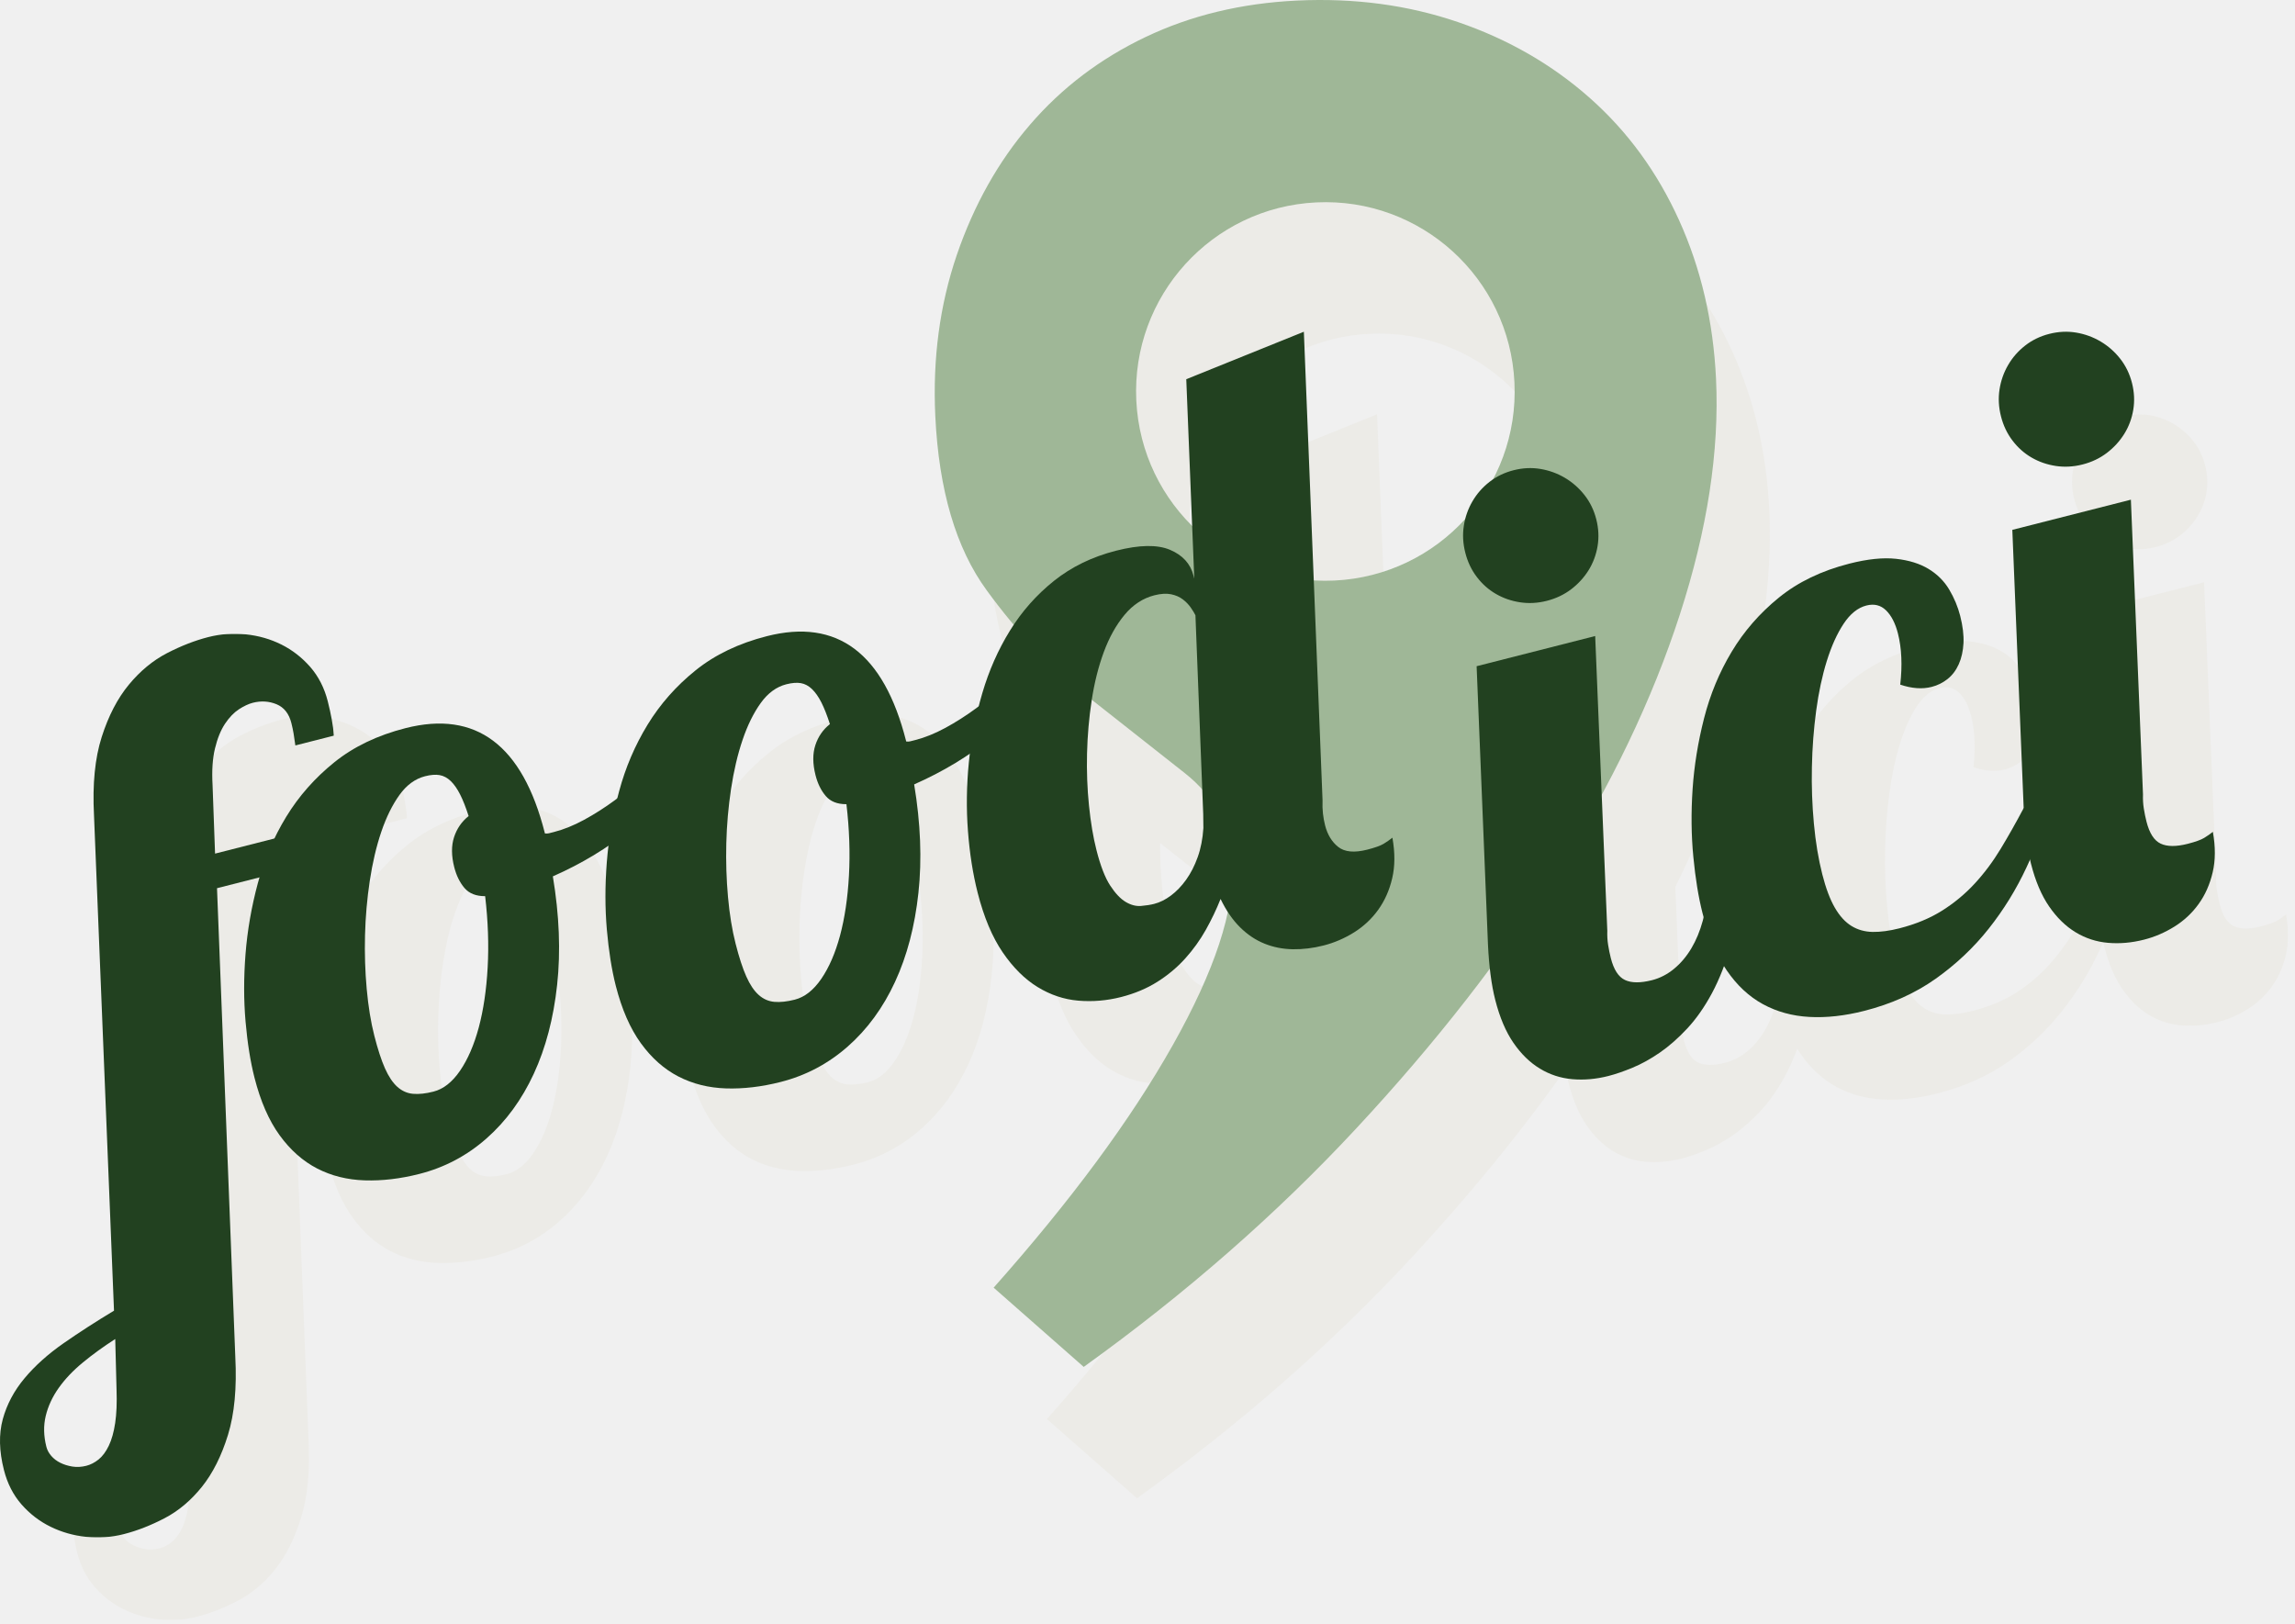
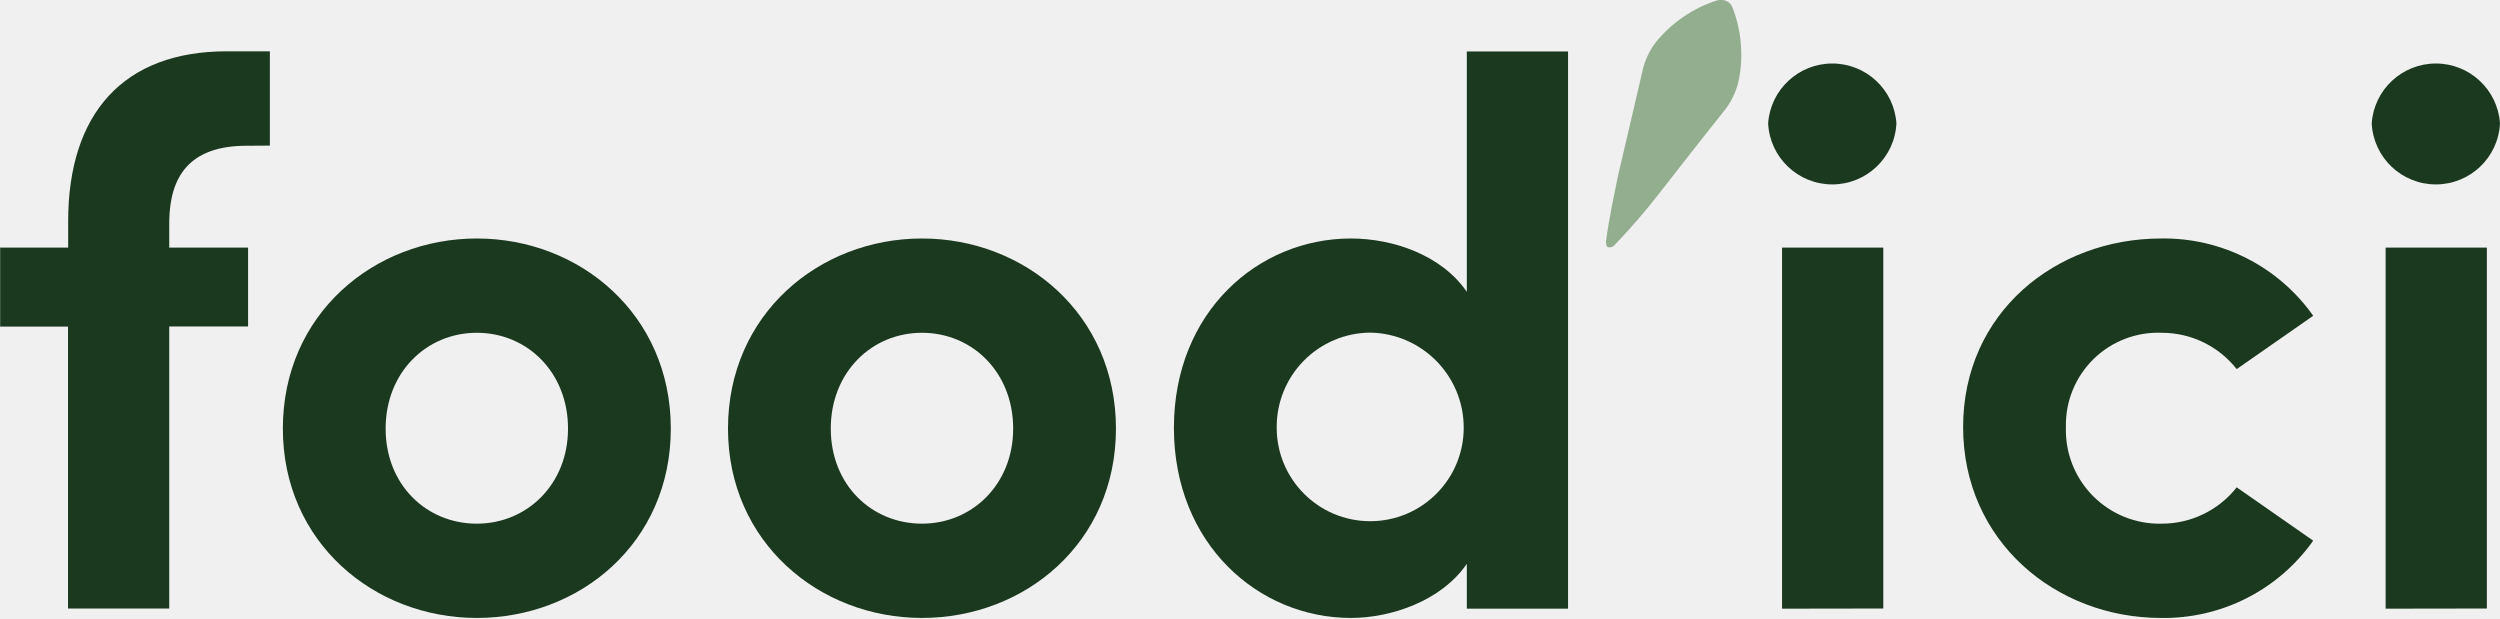
- <svg xmlns="http://www.w3.org/2000/svg" xmlns:xlink="http://www.w3.org/1999/xlink" width="188px" height="133px" viewBox="0 0 188 133" version="1.1">
-   <defs>
-     <polygon id="path-1" points="-0.004 0.977 27.351 0.977 27.351 75 -0.004 75" />
-     <polygon id="path-3" points="0.731 0.236 18.429 0.236 18.429 50.323 0.731 50.323" />
-     <polygon id="path-5" points="0 0.214 27.355 0.214 27.355 74.238 0 74.238" />
-   </defs>
-   <g id="Page-1" stroke="none" stroke-width="1" fill="none" fill-rule="evenodd">
-     <g id="Desktop" transform="translate(-418, -446)">
-       <g id="Group-36" transform="translate(418, 446)">
-         <g id="Group-3" transform="translate(6, 57.701)">
-           <mask id="mask-2" fill="white">
-             <use xlink:href="#path-1" />
-           </mask>
-           <g id="Clip-2" />
-           <path d="M9.436,58.748 C8.472,59.367 7.589,60.007 6.788,60.667 C5.986,61.326 5.327,62.02 4.811,62.747 C4.294,63.475 3.94,64.236 3.745,65.034 C3.551,65.831 3.568,66.68 3.797,67.58 C3.864,67.843 3.998,68.089 4.196,68.32 C4.394,68.549 4.641,68.737 4.935,68.885 C5.23,69.032 5.56,69.134 5.925,69.194 C6.291,69.253 6.671,69.231 7.066,69.131 C7.417,69.041 7.753,68.869 8.074,68.612 C8.393,68.355 8.672,67.98 8.909,67.488 C9.146,66.995 9.321,66.373 9.432,65.62 C9.545,64.866 9.582,63.957 9.544,62.893 L9.436,58.748 Z M7.696,15.83 C7.564,13.293 7.775,11.16 8.329,9.43 C8.88,7.7 9.622,6.273 10.551,5.148 C11.48,4.024 12.523,3.163 13.679,2.564 C14.835,1.967 15.961,1.528 17.059,1.248 C18.069,0.991 19.096,0.917 20.14,1.025 C21.184,1.134 22.155,1.413 23.052,1.861 C23.949,2.311 24.736,2.923 25.413,3.697 C26.088,4.471 26.566,5.407 26.845,6.505 C27.114,7.558 27.283,8.497 27.351,9.32 L24.192,10.124 C24.14,9.74 24.091,9.414 24.047,9.144 C24.001,8.875 23.941,8.588 23.862,8.28 C23.666,7.512 23.262,7.002 22.649,6.749 C22.036,6.497 21.387,6.456 20.707,6.629 C20.357,6.719 19.975,6.898 19.565,7.165 C19.154,7.434 18.775,7.829 18.429,8.349 C18.082,8.87 17.809,9.541 17.609,10.362 C17.41,11.185 17.342,12.184 17.408,13.358 L17.613,18.985 L22.551,17.728 L22.745,20.553 L17.774,21.818 L19.272,60.206 C19.403,62.743 19.203,64.873 18.672,66.598 C18.141,68.321 17.427,69.742 16.533,70.858 C15.636,71.974 14.621,72.828 13.487,73.421 C12.352,74.013 11.237,74.449 10.138,74.729 C9.129,74.986 8.102,75.06 7.058,74.953 C6.014,74.843 5.039,74.567 4.13,74.12 C3.221,73.673 2.429,73.063 1.753,72.289 C1.078,71.514 0.599,70.579 0.32,69.481 C-0.077,67.923 -0.109,66.535 0.224,65.317 C0.557,64.099 1.154,62.977 2.014,61.952 C2.874,60.926 3.941,59.972 5.211,59.088 C6.482,58.203 7.857,57.316 9.335,56.425 L7.696,15.83 Z" id="Fill-1" fill="#ECEBE7" mask="url(#mask-2)" />
-         </g>
-         <path d="M45.739,80.171 C44.992,80.174 44.427,79.95 44.043,79.499 C43.659,79.047 43.381,78.481 43.208,77.8 C42.968,76.858 42.963,76.035 43.193,75.334 C43.424,74.632 43.82,74.058 44.385,73.61 C44.156,72.897 43.924,72.308 43.689,71.842 C43.453,71.376 43.196,71.009 42.918,70.741 C42.639,70.474 42.336,70.311 42.006,70.254 C41.676,70.198 41.28,70.229 40.819,70.346 C40.008,70.553 39.307,71.064 38.721,71.879 C38.134,72.695 37.637,73.704 37.23,74.905 C36.823,76.108 36.509,77.444 36.288,78.914 C36.066,80.384 35.936,81.872 35.898,83.377 C35.861,84.882 35.907,86.348 36.037,87.776 C36.166,89.204 36.374,90.477 36.659,91.596 C36.944,92.715 37.235,93.611 37.535,94.282 C37.835,94.954 38.173,95.458 38.551,95.795 C38.928,96.13 39.356,96.32 39.834,96.361 C40.312,96.403 40.87,96.343 41.506,96.181 C42.318,95.975 43.044,95.404 43.682,94.471 C44.321,93.537 44.832,92.355 45.217,90.925 C45.599,89.496 45.843,87.857 45.945,86.007 C46.047,84.159 45.978,82.213 45.739,80.171 L45.739,80.171 Z M61.81,69.911 C60.845,71.629 59.443,73.236 57.604,74.732 C55.765,76.229 53.659,77.501 51.285,78.549 C51.815,81.733 51.931,84.694 51.635,87.433 C51.34,90.172 50.702,92.602 49.722,94.721 C48.743,96.839 47.451,98.606 45.848,100.019 C44.245,101.432 42.411,102.4 40.348,102.925 C38.79,103.322 37.299,103.497 35.873,103.452 C34.447,103.405 33.149,103.082 31.98,102.48 C30.81,101.878 29.784,100.969 28.903,99.757 C28.022,98.544 27.336,96.972 26.843,95.041 C26.509,93.724 26.265,92.191 26.112,90.442 C25.96,88.693 25.958,86.853 26.109,84.922 C26.26,82.991 26.596,81.053 27.118,79.109 C27.64,77.166 28.416,75.349 29.447,73.662 C30.478,71.974 31.788,70.489 33.379,69.208 C34.968,67.927 36.917,66.993 39.22,66.406 C44.992,64.938 48.792,67.791 50.619,74.968 L50.635,75.034 C50.757,75.05 50.866,75.045 50.966,75.02 C51.063,74.995 51.201,74.96 51.377,74.915 C52.167,74.714 52.988,74.382 53.84,73.921 C54.692,73.458 55.532,72.923 56.358,72.316 C57.185,71.708 57.974,71.045 58.727,70.328 C59.478,69.611 60.153,68.907 60.749,68.218 L61.81,69.911 Z" id="Fill-4" fill="#ECEBE7" />
-         <path d="M75.335,72.638 C74.587,72.642 74.022,72.417 73.639,71.966 C73.255,71.515 72.977,70.949 72.803,70.268 C72.563,69.325 72.559,68.502 72.789,67.801 C73.019,67.099 73.416,66.525 73.981,66.077 C73.751,65.365 73.52,64.775 73.284,64.309 C73.049,63.843 72.792,63.477 72.514,63.209 C72.235,62.941 71.931,62.779 71.602,62.722 C71.272,62.666 70.876,62.697 70.415,62.814 C69.603,63.02 68.903,63.532 68.316,64.347 C67.73,65.162 67.232,66.171 66.826,67.372 C66.419,68.575 66.105,69.911 65.883,71.381 C65.661,72.851 65.532,74.339 65.494,75.844 C65.457,77.349 65.502,78.816 65.633,80.243 C65.762,81.671 65.97,82.944 66.255,84.063 C66.539,85.182 66.831,86.078 67.131,86.75 C67.431,87.422 67.769,87.926 68.147,88.262 C68.524,88.598 68.952,88.787 69.43,88.829 C69.908,88.871 70.465,88.81 71.102,88.649 C71.914,88.442 72.639,87.871 73.277,86.938 C73.917,86.004 74.428,84.822 74.812,83.392 C75.195,81.963 75.439,80.324 75.54,78.475 C75.643,76.626 75.574,74.681 75.335,72.638 L75.335,72.638 Z M91.407,62.378 C90.441,64.096 89.04,65.703 87.2,67.2 C85.361,68.697 83.255,69.968 80.881,71.016 C81.41,74.2 81.527,77.161 81.232,79.901 C80.936,82.64 80.298,85.07 79.318,87.188 C78.338,89.307 77.047,91.074 75.443,92.486 C73.84,93.899 72.007,94.867 69.944,95.392 C68.386,95.789 66.894,95.964 65.469,95.919 C64.042,95.873 62.745,95.549 61.576,94.947 C60.405,94.345 59.38,93.437 58.499,92.224 C57.618,91.012 56.931,89.439 56.439,87.508 C56.105,86.191 55.86,84.658 55.707,82.909 C55.555,81.161 55.554,79.321 55.704,77.389 C55.856,75.458 56.192,73.52 56.714,71.576 C57.235,69.633 58.012,67.817 59.043,66.129 C60.073,64.441 61.384,62.956 62.975,61.675 C64.564,60.394 66.512,59.46 68.816,58.874 C74.588,57.405 78.388,60.258 80.215,67.435 L80.231,67.501 C80.353,67.517 80.462,67.512 80.562,67.487 C80.66,67.462 80.797,67.427 80.972,67.383 C81.763,67.181 82.584,66.85 83.436,66.387 C84.287,65.926 85.128,65.39 85.954,64.783 C86.781,64.175 87.57,63.512 88.322,62.795 C89.074,62.078 89.749,61.375 90.345,60.685 L91.407,62.378 Z" id="Fill-6" fill="#ECEBE7" />
-         <path d="M104.561,73.437 L103.923,57.159 C103.829,56.973 103.7,56.76 103.534,56.522 C103.368,56.284 103.154,56.064 102.892,55.862 C102.63,55.66 102.308,55.52 101.926,55.441 C101.544,55.364 101.089,55.392 100.563,55.525 C99.62,55.766 98.803,56.301 98.115,57.13 C97.426,57.96 96.86,58.975 96.418,60.173 C95.975,61.373 95.644,62.69 95.426,64.124 C95.207,65.559 95.08,67.011 95.044,68.48 C95.009,69.95 95.062,71.374 95.204,72.751 C95.343,74.13 95.548,75.345 95.817,76.399 C96.146,77.694 96.52,78.662 96.94,79.302 C97.361,79.943 97.784,80.391 98.211,80.644 C98.637,80.898 99.057,81.007 99.468,80.973 C99.88,80.937 100.24,80.881 100.547,80.803 C101.008,80.686 101.464,80.459 101.916,80.122 C102.368,79.785 102.784,79.352 103.163,78.823 C103.542,78.294 103.859,77.676 104.111,76.969 C104.364,76.263 104.518,75.47 104.575,74.59 L104.561,73.437 Z M103.173,37.826 L112.805,33.937 L114.336,72.316 C114.321,72.717 114.332,73.083 114.37,73.412 C114.407,73.741 114.465,74.06 114.543,74.366 C114.739,75.135 115.099,75.727 115.625,76.142 C116.152,76.557 116.942,76.63 117.996,76.362 C118.631,76.2 119.082,76.039 119.345,75.879 C119.607,75.719 119.845,75.553 120.058,75.381 C120.279,76.611 120.273,77.716 120.044,78.698 C119.815,79.679 119.432,80.542 118.898,81.285 C118.363,82.03 117.702,82.647 116.916,83.14 C116.129,83.631 115.297,83.989 114.42,84.212 C113.564,84.43 112.725,84.533 111.905,84.52 C111.083,84.507 110.307,84.354 109.579,84.06 C108.85,83.767 108.18,83.318 107.571,82.714 C106.961,82.109 106.432,81.338 105.983,80.401 C105.641,81.259 105.237,82.105 104.771,82.936 C104.304,83.767 103.744,84.546 103.087,85.275 C102.431,86.002 101.67,86.64 100.805,87.187 C99.939,87.735 98.948,88.15 97.828,88.436 C96.665,88.731 95.498,88.83 94.328,88.731 C93.157,88.632 92.046,88.26 90.995,87.616 C89.942,86.973 88.989,86.024 88.132,84.77 C87.275,83.516 86.593,81.89 86.084,79.893 C85.694,78.356 85.428,76.671 85.289,74.837 C85.149,73.003 85.172,71.128 85.363,69.209 C85.552,67.292 85.918,65.405 86.463,63.549 C87.007,61.693 87.764,59.981 88.732,58.415 C89.701,56.848 90.903,55.49 92.339,54.341 C93.776,53.193 95.471,52.37 97.424,51.873 C99.334,51.387 100.806,51.363 101.841,51.8 C102.875,52.238 103.516,52.94 103.761,53.905 L103.829,54.169 L103.173,37.826 Z" id="Fill-8" fill="#ECEBE7" />
-         <path d="M136.761,49.305 C136.951,50.052 136.986,50.785 136.865,51.505 C136.744,52.225 136.497,52.883 136.124,53.481 C135.75,54.078 135.274,54.597 134.697,55.036 C134.118,55.475 133.457,55.789 132.711,55.979 C131.964,56.169 131.233,56.21 130.516,56.1 C129.799,55.991 129.138,55.762 128.535,55.412 C127.932,55.063 127.411,54.6 126.972,54.022 C126.532,53.446 126.219,52.783 126.03,52.036 C125.839,51.291 125.798,50.559 125.907,49.842 C126.018,49.125 126.25,48.457 126.609,47.841 C126.965,47.224 127.432,46.69 128.006,46.24 C128.581,45.791 129.241,45.471 129.988,45.281 C130.734,45.091 131.466,45.056 132.188,45.176 C132.907,45.297 133.577,45.541 134.197,45.909 C134.816,46.277 135.351,46.749 135.8,47.324 C136.251,47.898 136.572,48.559 136.761,49.305 L136.761,49.305 Z M148.726,78.824 C148.553,80.808 148.247,82.568 147.81,84.105 C147.37,85.642 146.846,86.979 146.237,88.116 C145.626,89.253 144.949,90.219 144.205,91.016 C143.461,91.813 142.712,92.472 141.956,92.992 C141.199,93.512 140.457,93.921 139.729,94.223 C138.999,94.526 138.338,94.753 137.746,94.904 C136.737,95.16 135.753,95.247 134.797,95.163 C133.841,95.08 132.955,94.792 132.141,94.298 C131.325,93.804 130.603,93.1 129.973,92.185 C129.343,91.271 128.847,90.1 128.484,88.673 C128.327,88.059 128.199,87.373 128.1,86.615 C128.001,85.858 127.93,85.028 127.887,84.128 L126.958,61.335 L136.669,58.863 L137.662,83.007 C137.647,83.409 137.669,83.794 137.73,84.164 C137.788,84.535 137.863,84.896 137.951,85.247 C138.192,86.191 138.577,86.788 139.109,87.038 C139.64,87.288 140.377,87.294 141.322,87.054 C141.98,86.886 142.584,86.574 143.133,86.119 C143.684,85.663 144.156,85.105 144.548,84.444 C144.941,83.784 145.252,83.033 145.482,82.191 C145.711,81.35 145.85,80.467 145.895,79.545 L148.726,78.824 Z" id="Fill-10" fill="#ECEBE7" />
-         <path d="M174.075,72.372 C173.534,74.192 172.845,76.003 172.006,77.806 C171.168,79.608 170.134,81.286 168.904,82.837 C167.675,84.389 166.224,85.757 164.552,86.942 C162.878,88.126 160.933,89.001 158.717,89.565 C157.114,89.974 155.614,90.14 154.216,90.063 C152.818,89.987 151.55,89.638 150.41,89.017 C149.27,88.395 148.281,87.473 147.444,86.248 C146.606,85.024 145.945,83.457 145.46,81.548 C145.13,80.253 144.88,78.722 144.71,76.954 C144.541,75.186 144.519,73.339 144.649,71.414 C144.778,69.488 145.091,67.551 145.589,65.601 C146.086,63.652 146.839,61.836 147.847,60.154 C148.856,58.472 150.145,56.992 151.714,55.717 C153.281,54.441 155.207,53.513 157.489,52.932 C158.982,52.552 160.258,52.421 161.314,52.537 C162.372,52.653 163.261,52.93 163.979,53.366 C164.698,53.803 165.262,54.366 165.672,55.056 C166.081,55.746 166.381,56.465 166.57,57.211 C166.783,58.045 166.872,58.788 166.84,59.438 C166.806,60.09 166.679,60.665 166.456,61.166 C166.232,61.667 165.927,62.072 165.539,62.381 C165.149,62.69 164.714,62.907 164.231,63.029 C163.463,63.225 162.605,63.163 161.659,62.843 C161.84,61.254 161.776,59.857 161.469,58.65 C161.257,57.816 160.932,57.186 160.497,56.759 C160.061,56.332 159.524,56.2 158.888,56.362 C158.186,56.541 157.565,57.038 157.024,57.852 C156.483,58.668 156.024,59.685 155.645,60.903 C155.265,62.121 154.974,63.481 154.773,64.981 C154.57,66.482 154.453,68.019 154.422,69.592 C154.389,71.166 154.444,72.712 154.586,74.23 C154.726,75.749 154.957,77.133 155.275,78.384 C155.565,79.525 155.907,80.437 156.304,81.119 C156.699,81.801 157.153,82.299 157.666,82.612 C158.178,82.927 158.756,83.089 159.402,83.1 C160.048,83.111 160.776,83.012 161.589,82.806 C162.927,82.465 164.096,81.981 165.093,81.353 C166.089,80.726 166.981,79.984 167.768,79.13 C168.555,78.276 169.265,77.324 169.898,76.274 C170.531,75.226 171.155,74.12 171.77,72.958 L174.075,72.372 Z" id="Fill-12" fill="#ECEBE7" />
-         <g id="Group-16" transform="translate(169, 33.701)">
-           <mask id="mask-4" fill="white">
-             <use xlink:href="#path-3" />
-           </mask>
-           <g id="Clip-15" />
-           <path d="M11.643,4.434 C11.833,5.181 11.868,5.915 11.747,6.633 C11.626,7.354 11.38,8.012 11.006,8.611 C10.632,9.209 10.157,9.726 9.58,10.165 C9.001,10.604 8.339,10.919 7.593,11.108 C6.847,11.299 6.116,11.339 5.398,11.229 C4.681,11.12 4.021,10.892 3.418,10.541 C2.816,10.193 2.294,9.729 1.855,9.152 C1.416,8.575 1.101,7.913 0.912,7.165 C0.721,6.42 0.681,5.689 0.791,4.971 C0.901,4.253 1.134,3.587 1.491,2.97 C1.848,2.353 2.314,1.821 2.888,1.371 C3.463,0.92 4.124,0.601 4.871,0.41 C5.616,0.221 6.35,0.185 7.07,0.305 C7.789,0.426 8.459,0.67 9.08,1.038 C9.699,1.407 10.233,1.879 10.684,2.454 C11.133,3.029 11.454,3.688 11.643,4.434 L11.643,4.434 Z M1.841,16.465 L11.553,13.992 L12.545,38.136 C12.531,38.538 12.553,38.923 12.612,39.294 C12.671,39.664 12.746,40.026 12.834,40.377 C13.075,41.321 13.46,41.917 13.993,42.167 C14.523,42.417 15.26,42.423 16.204,42.184 C16.84,42.02 17.289,41.859 17.553,41.7 C17.816,41.539 18.053,41.373 18.268,41.202 C18.488,42.432 18.482,43.538 18.253,44.519 C18.024,45.499 17.642,46.362 17.106,47.105 C16.572,47.85 15.912,48.468 15.124,48.961 C14.338,49.452 13.505,49.81 12.628,50.033 C11.619,50.289 10.636,50.377 9.68,50.292 C8.724,50.209 7.838,49.92 7.024,49.428 C6.208,48.934 5.486,48.23 4.856,47.315 C4.226,46.401 3.729,45.23 3.366,43.803 C3.209,43.188 3.082,42.502 2.982,41.745 C2.883,40.987 2.812,40.158 2.77,39.258 L1.841,16.465 Z" id="Fill-14" fill="#ECEBE7" mask="url(#mask-4)" />
-         </g>
-         <path d="M113.674,58.318 C105.12,58.726 97.855,52.123 97.445,43.569 C97.037,35.015 103.641,27.75 112.195,27.341 C120.749,26.933 128.014,33.536 128.423,42.09 C128.832,50.644 122.228,57.91 113.674,58.318 M141.916,28.816 C140.133,24.875 137.692,21.529 134.597,18.788 C131.502,16.047 127.903,13.976 123.808,12.575 C119.709,11.174 115.308,10.584 110.603,10.808 C106.055,11.026 101.919,12.023 98.201,13.797 C94.483,15.571 91.331,17.964 88.74,20.977 C86.142,23.989 84.148,27.547 82.743,31.641 C81.347,35.74 80.757,40.142 80.981,44.843 C81.27,50.911 82.671,55.674 85.197,59.124 C87.716,62.581 90.438,65.455 93.365,67.744 C96.288,70.041 98.974,72.155 101.419,74.091 C103.873,76.027 105.171,78.512 105.317,81.545 C105.498,85.339 103.865,90.283 100.431,96.379 C96.998,102.474 92.108,109.094 85.76,116.24 L93.138,122.731 C101.519,116.708 108.96,110.192 115.472,103.189 C121.984,96.186 127.465,89.157 131.915,82.102 C136.371,75.046 139.722,68.043 141.975,61.093 C144.226,54.139 145.218,47.708 144.935,41.79 C144.71,37.089 143.703,32.763 141.916,28.816" id="Fill-17" fill="#ECEBE7" />
-         <path d="M109.31,47.556 C100.756,47.964 93.491,41.361 93.082,32.806 C92.674,24.253 99.278,16.987 107.831,16.579 C116.385,16.171 123.651,22.774 124.059,31.328 C124.468,39.882 117.865,47.147 109.31,47.556 M137.552,18.054 C135.77,14.113 133.329,10.766 130.234,8.026 C127.139,5.285 123.539,3.214 119.445,1.813 C115.345,0.411 110.944,-0.178 106.24,0.046 C101.692,0.264 97.556,1.261 93.837,3.035 C90.119,4.809 86.967,7.202 84.376,10.215 C81.779,13.227 79.785,16.785 78.38,20.878 C76.983,24.978 76.393,29.38 76.617,34.081 C76.907,40.149 78.308,44.912 80.833,48.362 C83.352,51.819 86.074,54.692 89.002,56.982 C91.925,59.279 94.61,61.393 97.056,63.329 C99.509,65.264 100.808,67.75 100.954,70.783 C101.134,74.577 99.501,79.521 96.068,85.616 C92.634,91.711 87.744,98.332 81.396,105.478 L88.775,111.969 C97.157,105.945 104.596,99.429 111.108,92.426 C117.62,85.423 123.101,78.394 127.551,71.339 C132.008,64.284 135.359,57.281 137.611,50.33 C139.863,43.377 140.854,36.946 140.572,31.028 C140.347,26.327 139.34,22.001 137.552,18.054" id="Fill-19" fill="#9FB797" />
-         <g id="Group-23" transform="translate(0, 51.701)">
-           <mask id="mask-6" fill="white">
-             <use xlink:href="#path-5" />
-           </mask>
-           <g id="Clip-22" />
-           <path d="M9.44,57.985 C8.475,58.604 7.592,59.244 6.791,59.904 C5.989,60.564 5.33,61.257 4.814,61.984 C4.297,62.712 3.943,63.473 3.749,64.271 C3.554,65.068 3.571,65.917 3.8,66.817 C3.867,67.08 4.001,67.326 4.199,67.557 C4.398,67.786 4.644,67.975 4.939,68.122 C5.234,68.269 5.563,68.372 5.928,68.431 C6.294,68.49 6.674,68.468 7.07,68.368 C7.421,68.278 7.756,68.106 8.077,67.849 C8.397,67.592 8.675,67.217 8.912,66.725 C9.149,66.232 9.324,65.61 9.436,64.857 C9.548,64.103 9.586,63.194 9.547,62.13 L9.44,57.985 Z M7.7,15.067 C7.568,12.53 7.779,10.397 8.332,8.667 C8.884,6.938 9.626,5.51 10.554,4.385 C11.483,3.261 12.526,2.4 13.682,1.801 C14.838,1.204 15.965,0.765 17.063,0.485 C18.072,0.228 19.099,0.154 20.143,0.262 C21.187,0.371 22.158,0.65 23.055,1.098 C23.953,1.548 24.739,2.16 25.416,2.934 C26.091,3.709 26.57,4.644 26.849,5.742 C27.117,6.795 27.286,7.734 27.355,8.557 L24.195,9.361 C24.143,8.977 24.095,8.651 24.05,8.381 C24.004,8.112 23.944,7.825 23.866,7.517 C23.669,6.749 23.265,6.239 22.652,5.986 C22.039,5.734 21.391,5.693 20.711,5.866 C20.36,5.956 19.978,6.135 19.568,6.402 C19.157,6.671 18.779,7.066 18.432,7.586 C18.086,8.107 17.812,8.778 17.613,9.6 C17.413,10.422 17.345,11.421 17.412,12.595 L17.617,18.222 L22.554,16.965 L22.748,19.79 L17.777,21.055 L19.275,59.443 C19.406,61.98 19.207,64.11 18.676,65.835 C18.145,67.558 17.431,68.979 16.536,70.095 C15.639,71.211 14.624,72.065 13.49,72.658 C12.356,73.25 11.24,73.686 10.142,73.966 C9.132,74.223 8.105,74.297 7.061,74.19 C6.017,74.081 5.042,73.804 4.133,73.357 C3.225,72.91 2.433,72.3 1.756,71.526 C1.081,70.751 0.603,69.816 0.324,68.719 C-0.074,67.16 -0.105,65.772 0.227,64.554 C0.56,63.336 1.157,62.214 2.018,61.189 C2.878,60.163 3.944,59.209 5.214,58.325 C6.485,57.44 7.86,56.553 9.339,55.662 L7.7,15.067 Z" id="Fill-21" fill="#224120" mask="url(#mask-6)" />
-         </g>
-         <path d="M39.742,73.409 C38.995,73.412 38.43,73.188 38.046,72.737 C37.663,72.284 37.384,71.719 37.211,71.038 C36.971,70.096 36.966,69.272 37.196,68.572 C37.427,67.87 37.823,67.296 38.388,66.847 C38.159,66.135 37.928,65.546 37.692,65.079 C37.456,64.614 37.2,64.246 36.922,63.978 C36.642,63.712 36.339,63.548 36.009,63.492 C35.679,63.435 35.283,63.467 34.822,63.584 C34.011,63.791 33.31,64.302 32.724,65.117 C32.138,65.933 31.64,66.942 31.233,68.142 C30.826,69.346 30.513,70.681 30.291,72.151 C30.069,73.621 29.939,75.109 29.901,76.615 C29.864,78.12 29.91,79.587 30.04,81.013 C30.17,82.442 30.377,83.715 30.662,84.834 C30.947,85.953 31.239,86.849 31.538,87.519 C31.838,88.192 32.177,88.695 32.554,89.032 C32.931,89.368 33.359,89.558 33.838,89.599 C34.315,89.641 34.873,89.581 35.51,89.418 C36.321,89.213 37.047,88.641 37.685,87.709 C38.324,86.775 38.835,85.593 39.22,84.162 C39.602,82.734 39.846,81.094 39.948,79.245 C40.05,77.397 39.981,75.451 39.742,73.409 L39.742,73.409 Z M55.814,63.148 C54.848,64.867 53.447,66.474 51.607,67.971 C49.768,69.466 47.662,70.739 45.288,71.787 C45.818,74.971 45.935,77.931 45.639,80.671 C45.343,83.409 44.706,85.84 43.725,87.959 C42.746,90.076 41.455,91.844 39.851,93.257 C38.248,94.669 36.415,95.638 34.351,96.162 C32.793,96.559 31.302,96.734 29.876,96.689 C28.45,96.642 27.153,96.32 25.983,95.718 C24.813,95.115 23.788,94.207 22.906,92.995 C22.025,91.781 21.339,90.21 20.847,88.278 C20.512,86.962 20.268,85.428 20.115,83.68 C19.963,81.93 19.961,80.091 20.112,78.159 C20.263,76.228 20.599,74.29 21.121,72.347 C21.643,70.403 22.42,68.588 23.45,66.9 C24.481,65.212 25.792,63.727 27.382,62.446 C28.971,61.164 30.92,60.23 33.224,59.644 C38.996,58.175 42.796,61.029 44.622,68.206 L44.638,68.272 C44.76,68.287 44.87,68.282 44.969,68.257 C45.067,68.233 45.204,68.198 45.38,68.153 C46.17,67.951 46.991,67.621 47.844,67.157 C48.695,66.695 49.535,66.16 50.361,65.553 C51.188,64.945 51.977,64.282 52.73,63.566 C53.481,62.849 54.156,62.145 54.752,61.456 L55.814,63.148 Z" id="Fill-24" fill="#224120" />
-         <path d="M69.338,65.875 C68.591,65.879 68.026,65.655 67.642,65.203 C67.258,64.752 66.98,64.186 66.807,63.505 C66.567,62.562 66.562,61.739 66.792,61.038 C67.022,60.336 67.419,59.762 67.984,59.314 C67.754,58.602 67.523,58.012 67.288,57.546 C67.052,57.081 66.795,56.714 66.517,56.446 C66.238,56.178 65.935,56.016 65.605,55.959 C65.275,55.903 64.879,55.934 64.418,56.051 C63.607,56.257 62.906,56.769 62.32,57.584 C61.733,58.399 61.235,59.408 60.829,60.609 C60.422,61.812 60.108,63.148 59.887,64.618 C59.665,66.088 59.535,67.576 59.497,69.081 C59.46,70.587 59.506,72.053 59.636,73.48 C59.765,74.908 59.973,76.181 60.258,77.3 C60.543,78.419 60.834,79.315 61.134,79.987 C61.434,80.659 61.772,81.163 62.15,81.499 C62.527,81.835 62.955,82.024 63.433,82.066 C63.911,82.108 64.469,82.048 65.105,81.886 C65.917,81.679 66.643,81.108 67.281,80.175 C67.92,79.241 68.431,78.06 68.816,76.629 C69.198,75.2 69.442,73.561 69.544,71.712 C69.646,69.863 69.577,67.918 69.338,65.875 L69.338,65.875 Z M85.41,55.615 C84.444,57.333 83.043,58.94 81.204,60.437 C79.364,61.934 77.258,63.205 74.885,64.253 C75.414,67.437 75.53,70.398 75.235,73.138 C74.939,75.877 74.301,78.307 73.321,80.425 C72.342,82.544 71.05,84.311 69.447,85.723 C67.844,87.136 66.01,88.105 63.947,88.629 C62.389,89.026 60.898,89.201 59.472,89.156 C58.046,89.11 56.748,88.786 55.579,88.184 C54.409,87.582 53.383,86.674 52.502,85.461 C51.621,84.249 50.935,82.676 50.442,80.745 C50.108,79.428 49.864,77.896 49.711,76.146 C49.559,74.398 49.557,72.558 49.708,70.626 C49.859,68.695 50.195,66.757 50.717,64.813 C51.239,62.87 52.015,61.054 53.046,59.366 C54.077,57.678 55.387,56.193 56.978,54.913 C58.567,53.631 60.516,52.697 62.819,52.111 C68.591,50.642 72.391,53.496 74.218,60.672 L74.234,60.738 C74.356,60.754 74.465,60.75 74.565,60.724 C74.663,60.699 74.8,60.664 74.976,60.62 C75.766,60.418 76.587,60.087 77.439,59.625 C78.291,59.163 79.131,58.628 79.958,58.02 C80.784,57.412 81.573,56.75 82.325,56.032 C83.077,55.315 83.752,54.612 84.349,53.922 L85.41,55.615 Z" id="Fill-26" fill="#224120" />
-         <path d="M98.564,66.674 L97.927,50.396 C97.833,50.21 97.703,49.997 97.537,49.759 C97.371,49.521 97.158,49.301 96.895,49.099 C96.633,48.897 96.311,48.757 95.93,48.678 C95.547,48.601 95.092,48.629 94.567,48.762 C93.623,49.003 92.806,49.538 92.118,50.367 C91.429,51.197 90.864,52.212 90.421,53.41 C89.978,54.61 89.648,55.927 89.429,57.361 C89.21,58.796 89.083,60.248 89.047,61.717 C89.012,63.187 89.066,64.611 89.207,65.988 C89.347,67.367 89.551,68.582 89.82,69.636 C90.149,70.931 90.524,71.899 90.944,72.539 C91.364,73.181 91.787,73.628 92.214,73.881 C92.64,74.135 93.06,74.244 93.472,74.21 C93.884,74.175 94.243,74.119 94.55,74.04 C95.011,73.923 95.467,73.696 95.919,73.359 C96.371,73.022 96.787,72.59 97.166,72.06 C97.545,71.531 97.862,70.914 98.114,70.206 C98.367,69.5 98.521,68.707 98.578,67.827 L98.564,66.674 Z M97.176,31.063 L106.808,27.174 L108.339,65.553 C108.324,65.954 108.335,66.32 108.373,66.649 C108.411,66.978 108.468,67.297 108.546,67.604 C108.742,68.372 109.102,68.964 109.628,69.379 C110.155,69.794 110.946,69.867 111.999,69.599 C112.634,69.437 113.085,69.276 113.348,69.116 C113.611,68.956 113.848,68.79 114.062,68.618 C114.282,69.848 114.276,70.953 114.047,71.935 C113.819,72.916 113.435,73.779 112.901,74.522 C112.366,75.267 111.705,75.884 110.919,76.377 C110.132,76.868 109.3,77.226 108.423,77.449 C107.567,77.667 106.728,77.77 105.908,77.757 C105.086,77.744 104.311,77.591 103.582,77.297 C102.853,77.004 102.184,76.555 101.575,75.951 C100.965,75.346 100.435,74.575 99.986,73.638 C99.644,74.496 99.24,75.342 98.774,76.173 C98.307,77.004 97.747,77.783 97.091,78.512 C96.435,79.239 95.674,79.877 94.808,80.424 C93.942,80.972 92.951,81.387 91.832,81.673 C90.668,81.968 89.501,82.067 88.331,81.968 C87.16,81.869 86.049,81.497 84.998,80.853 C83.946,80.21 82.992,79.261 82.135,78.007 C81.278,76.753 80.596,75.127 80.087,73.13 C79.697,71.593 79.431,69.909 79.292,68.074 C79.152,66.24 79.176,64.365 79.366,62.446 C79.556,60.529 79.922,58.642 80.466,56.786 C81.01,54.93 81.767,53.218 82.735,51.652 C83.704,50.085 84.906,48.727 86.342,47.578 C87.78,46.43 89.475,45.607 91.428,45.11 C93.337,44.624 94.809,44.6 95.844,45.037 C96.878,45.475 97.519,46.177 97.765,47.142 L97.832,47.406 L97.176,31.063 Z" id="Fill-28" fill="#224120" />
-         <path d="M130.764,42.542 C130.954,43.289 130.989,44.022 130.868,44.742 C130.747,45.462 130.5,46.121 130.127,46.718 C129.753,47.315 129.277,47.834 128.701,48.273 C128.121,48.712 127.46,49.026 126.714,49.216 C125.967,49.406 125.237,49.447 124.519,49.337 C123.802,49.228 123.141,48.999 122.539,48.649 C121.936,48.3 121.414,47.837 120.975,47.259 C120.536,46.683 120.222,46.02 120.033,45.273 C119.842,44.528 119.801,43.796 119.911,43.079 C120.021,42.362 120.254,41.694 120.612,41.078 C120.968,40.461 121.435,39.927 122.009,39.477 C122.584,39.028 123.244,38.708 123.992,38.518 C124.737,38.328 125.47,38.293 126.191,38.413 C126.91,38.534 127.58,38.778 128.201,39.146 C128.819,39.514 129.354,39.986 129.804,40.561 C130.254,41.135 130.575,41.796 130.764,42.542 L130.764,42.542 Z M142.729,72.062 C142.557,74.045 142.251,75.805 141.813,77.342 C141.373,78.879 140.849,80.216 140.24,81.353 C139.629,82.49 138.952,83.457 138.209,84.253 C137.464,85.05 136.715,85.709 135.959,86.229 C135.203,86.749 134.461,87.158 133.732,87.46 C133.002,87.763 132.342,87.99 131.749,88.141 C130.74,88.397 129.756,88.484 128.8,88.4 C127.844,88.317 126.958,88.029 126.145,87.535 C125.328,87.041 124.606,86.337 123.976,85.422 C123.347,84.508 122.85,83.337 122.487,81.91 C122.33,81.296 122.202,80.61 122.103,79.852 C122.004,79.095 121.933,78.266 121.89,77.365 L120.961,54.572 L130.673,52.1 L131.666,76.244 C131.651,76.646 131.673,77.031 131.733,77.401 C131.791,77.772 131.866,78.133 131.954,78.484 C132.195,79.428 132.58,80.025 133.113,80.275 C133.644,80.525 134.38,80.531 135.325,80.291 C135.983,80.123 136.587,79.811 137.137,79.356 C137.687,78.9 138.159,78.342 138.551,77.682 C138.944,77.021 139.255,76.27 139.485,75.428 C139.715,74.587 139.853,73.704 139.899,72.782 L142.729,72.062 Z" id="Fill-30" fill="#224120" />
-         <path d="M168.078,65.61 C167.537,67.43 166.848,69.242 166.009,71.044 C165.171,72.846 164.137,74.524 162.907,76.075 C161.678,77.627 160.227,78.995 158.555,80.18 C156.882,81.364 154.936,82.239 152.72,82.803 C151.118,83.212 149.617,83.378 148.22,83.301 C146.821,83.225 145.553,82.876 144.413,82.255 C143.273,81.633 142.284,80.711 141.447,79.486 C140.609,78.262 139.948,76.695 139.463,74.786 C139.133,73.491 138.884,71.96 138.714,70.192 C138.544,68.424 138.523,66.578 138.652,64.652 C138.781,62.726 139.095,60.789 139.592,58.839 C140.089,56.89 140.842,55.074 141.851,53.392 C142.86,51.71 144.149,50.23 145.717,48.955 C147.285,47.68 149.21,46.751 151.493,46.17 C152.985,45.79 154.261,45.659 155.318,45.775 C156.376,45.891 157.265,46.168 157.983,46.604 C158.701,47.041 159.265,47.605 159.675,48.294 C160.084,48.985 160.384,49.703 160.574,50.449 C160.786,51.283 160.875,52.026 160.844,52.676 C160.809,53.328 160.682,53.903 160.459,54.404 C160.235,54.905 159.93,55.31 159.542,55.619 C159.153,55.928 158.718,56.145 158.234,56.267 C157.466,56.463 156.608,56.401 155.663,56.081 C155.843,54.492 155.779,53.095 155.473,51.888 C155.26,51.054 154.935,50.424 154.5,49.997 C154.064,49.57 153.527,49.438 152.891,49.6 C152.189,49.779 151.568,50.276 151.028,51.09 C150.487,51.906 150.027,52.923 149.648,54.141 C149.268,55.36 148.977,56.719 148.776,58.219 C148.574,59.72 148.456,61.257 148.426,62.83 C148.392,64.404 148.447,65.95 148.589,67.468 C148.729,68.987 148.96,70.371 149.278,71.622 C149.569,72.763 149.911,73.675 150.307,74.357 C150.702,75.039 151.157,75.537 151.669,75.851 C152.181,76.165 152.76,76.327 153.405,76.338 C154.051,76.349 154.779,76.25 155.592,76.044 C156.93,75.703 158.099,75.219 159.096,74.591 C160.092,73.964 160.984,73.222 161.771,72.368 C162.558,71.514 163.268,70.562 163.901,69.512 C164.534,68.464 165.159,67.358 165.774,66.196 L168.078,65.61 Z" id="Fill-32" fill="#224120" />
-         <path d="M174.647,31.373 C174.836,32.12 174.872,32.853 174.751,33.573 C174.63,34.293 174.383,34.951 174.009,35.549 C173.635,36.147 173.16,36.665 172.583,37.104 C172.005,37.543 171.342,37.858 170.596,38.047 C169.851,38.237 169.119,38.278 168.401,38.168 C167.684,38.059 167.024,37.83 166.421,37.48 C165.819,37.131 165.297,36.668 164.859,36.09 C164.419,35.514 164.105,34.852 163.915,34.104 C163.725,33.359 163.685,32.627 163.794,31.91 C163.904,31.192 164.137,30.525 164.495,29.909 C164.851,29.292 165.317,28.759 165.892,28.309 C166.466,27.859 167.127,27.539 167.874,27.349 C168.62,27.159 169.353,27.124 170.073,27.244 C170.793,27.365 171.462,27.609 172.083,27.977 C172.702,28.345 173.236,28.817 173.687,29.392 C174.136,29.967 174.457,30.627 174.647,31.373 L174.647,31.373 Z M164.844,43.403 L174.556,40.931 L175.548,65.075 C175.534,65.477 175.556,65.862 175.615,66.232 C175.674,66.603 175.749,66.964 175.838,67.315 C176.079,68.259 176.463,68.856 176.996,69.106 C177.526,69.356 178.263,69.362 179.208,69.122 C179.843,68.959 180.293,68.798 180.556,68.638 C180.819,68.478 181.057,68.312 181.271,68.14 C181.491,69.371 181.486,70.476 181.256,71.457 C181.027,72.438 180.645,73.301 180.11,74.044 C179.575,74.789 178.915,75.407 178.127,75.899 C177.342,76.39 176.509,76.749 175.631,76.972 C174.622,77.228 173.639,77.315 172.684,77.231 C171.727,77.148 170.841,76.86 170.027,76.366 C169.211,75.872 168.49,75.168 167.86,74.253 C167.229,73.339 166.732,72.168 166.37,70.742 C166.213,70.127 166.085,69.441 165.986,68.683 C165.886,67.926 165.815,67.097 165.774,66.196 L164.844,43.403 Z" id="Fill-34" fill="#224120" />
-       </g>
-     </g>
-   </g>
+ <svg xmlns="http://www.w3.org/2000/svg" id="Calque_1" data-name="Calque 1" viewBox="0 0 323.49 79.97">
+   <path d="M31.88,18.82c-7.5,0-9.9,4.1-10,9.7V32h10.2v10.2H21.88v36.5H8.78V42.22H0V32h8.8v-3.4c0-14,7.2-22,20.5-22h5.6v12.2Z" transform="translate(0.02 0.04)" fill="#1b391f" />
+   <path d="M36.58,55.42c0-14.8,11.8-24.6,25.1-24.6s25.1,9.8,25.1,24.6S75,79.92,61.68,79.92,36.58,70.12,36.58,55.42Zm36.9,0c0-7.3-5.3-12.4-11.8-12.4s-11.8,5.1-11.8,12.4,5.3,12.3,11.8,12.3S73.48,62.62,73.48,55.42Z" transform="translate(0.02 0.04)" fill="#1b391f" />
+   <path d="M94.18,55.42c0-14.8,11.8-24.6,25.1-24.6s25.1,9.8,25.1,24.6-11.8,24.5-25.1,24.5S94.18,70.12,94.18,55.42Zm36.9,0c0-7.3-5.3-12.4-11.8-12.4s-11.8,5.1-11.8,12.4,5.3,12.3,11.8,12.3S131.08,62.62,131.08,55.42Z" transform="translate(0.02 0.04)" fill="#1b391f" />
+   <path d="M189.78,6.62h13.1v72.1h-13.1v-5.8c-3.3,4.8-9.8,7-15,7-12,0-22.9-9.6-22.9-24.6s10.9-24.5,22.9-24.5c5.4,0,11.7,2.1,15,6.9Zm-.4,48.7A12.31,12.31,0,0,0,177.28,43a12.19,12.19,0,0,0-12.1,12.3,12.1,12.1,0,1,0,24.2,0Z" transform="translate(0.02 0.04)" fill="#1b391f" />
+   <path d="M228.77,15.92a8.32,8.32,0,0,1,16.6,0,8.31,8.31,0,0,1-16.6,0Zm1.8,62.8V32h13.1v46.7Z" transform="translate(0.02 0.04)" fill="#1b391f" />
+   <path d="M254,55.22c0-14.8,12-24.4,25.6-24.4a23.65,23.65,0,0,1,19.7,10l-9.9,6.9a12.33,12.33,0,0,0-9.7-4.7,11.93,11.93,0,0,0-12.4,12.2,12.11,12.11,0,0,0,12.4,12.5,12.33,12.33,0,0,0,9.7-4.7l9.9,6.9a23.65,23.65,0,0,1-19.7,10C266,79.92,254,70,254,55.22Z" transform="translate(0.02 0.04)" fill="#1b391f" />
+   <path d="M306.87,15.92a8.32,8.32,0,0,1,16.6,0,8.31,8.31,0,0,1-16.6,0Zm1.8,62.8V32h13.1v46.7Z" transform="translate(0.02 0.04)" fill="#1b391f" />
+   <path d="M209.42,22.36c-.6,2.92-1.23,5.84-1.64,8.86,0,0,0,.57.21.7a.8.8,0,0,0,.85-.19,84.45,84.45,0,0,0,5.9-6.82s6-7.7,8.26-10.51a9.41,9.41,0,0,0,1.93-3.9,16.21,16.21,0,0,0,.32-4.67,16,16,0,0,0-1.14-5,1.4,1.4,0,0,0-.66-.7h0A1.75,1.75,0,0,0,222.2,0a16.34,16.34,0,0,0-4.47,2.19,16.68,16.68,0,0,0-3.44,3.17,9.42,9.42,0,0,0-1.83,4C211.74,12.52,209.42,22.36,209.42,22.36Z" transform="translate(0.02 0.04)" fill="#93ae8f" />
</svg>
